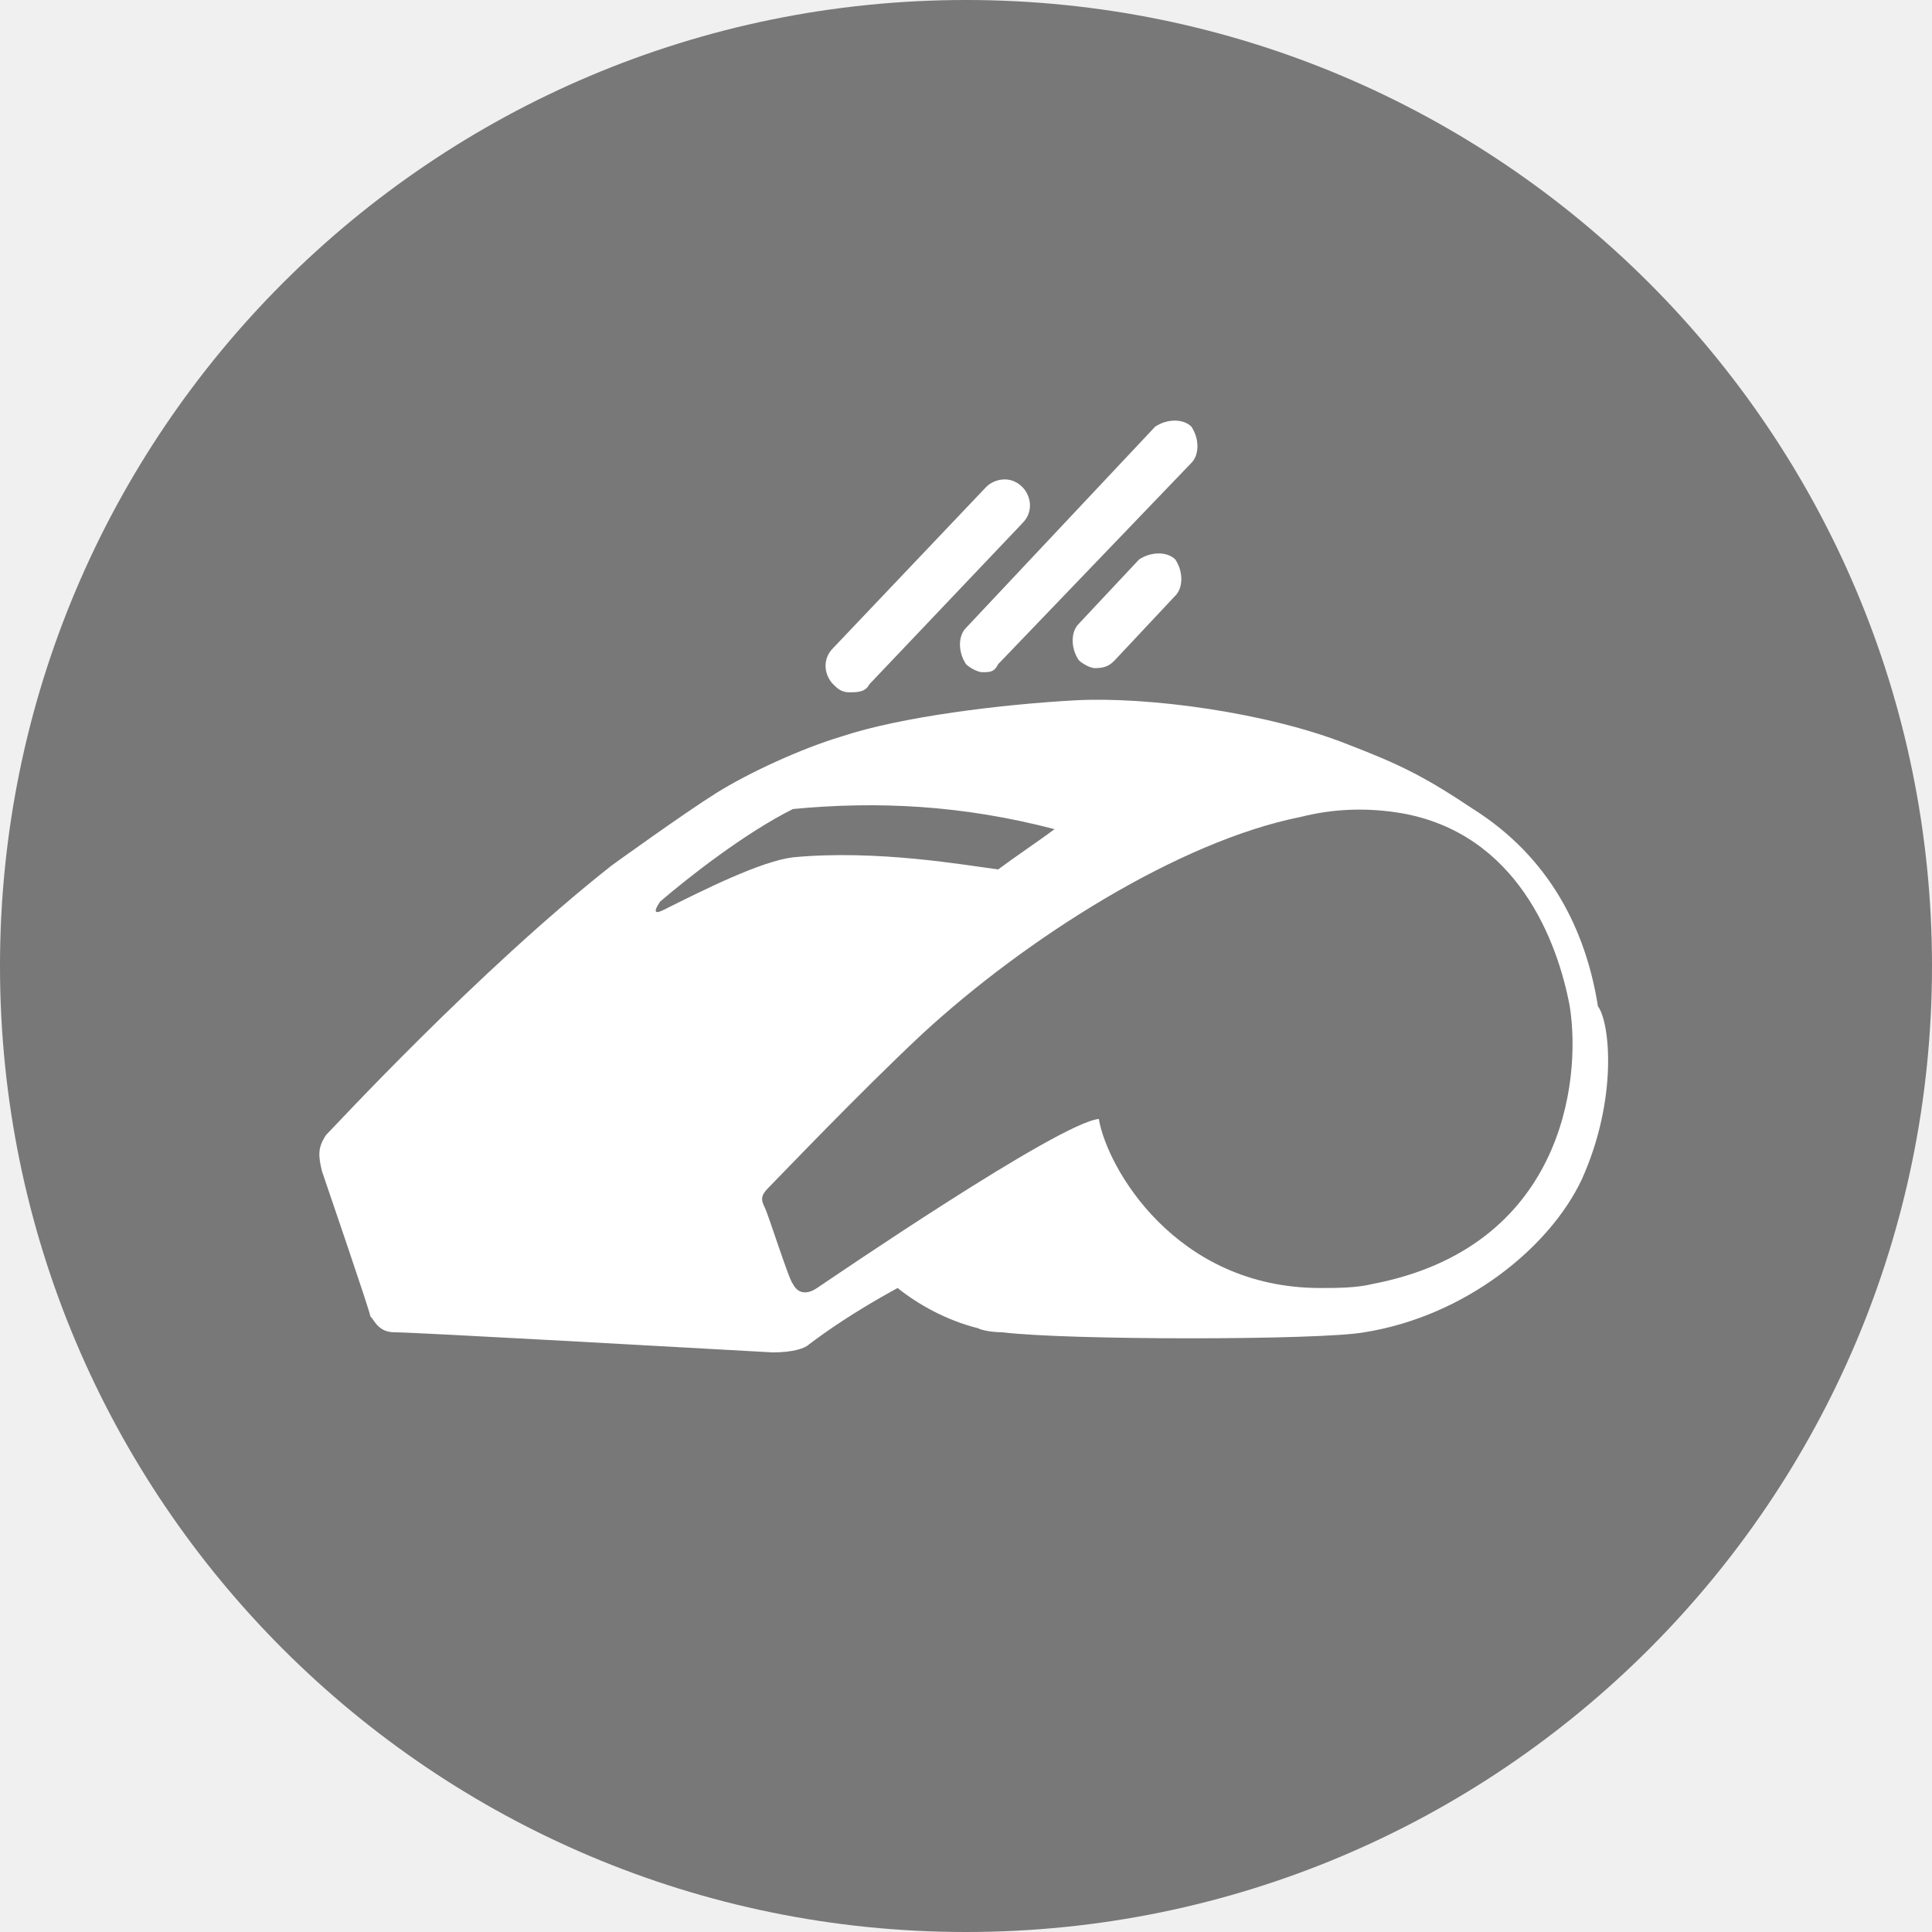
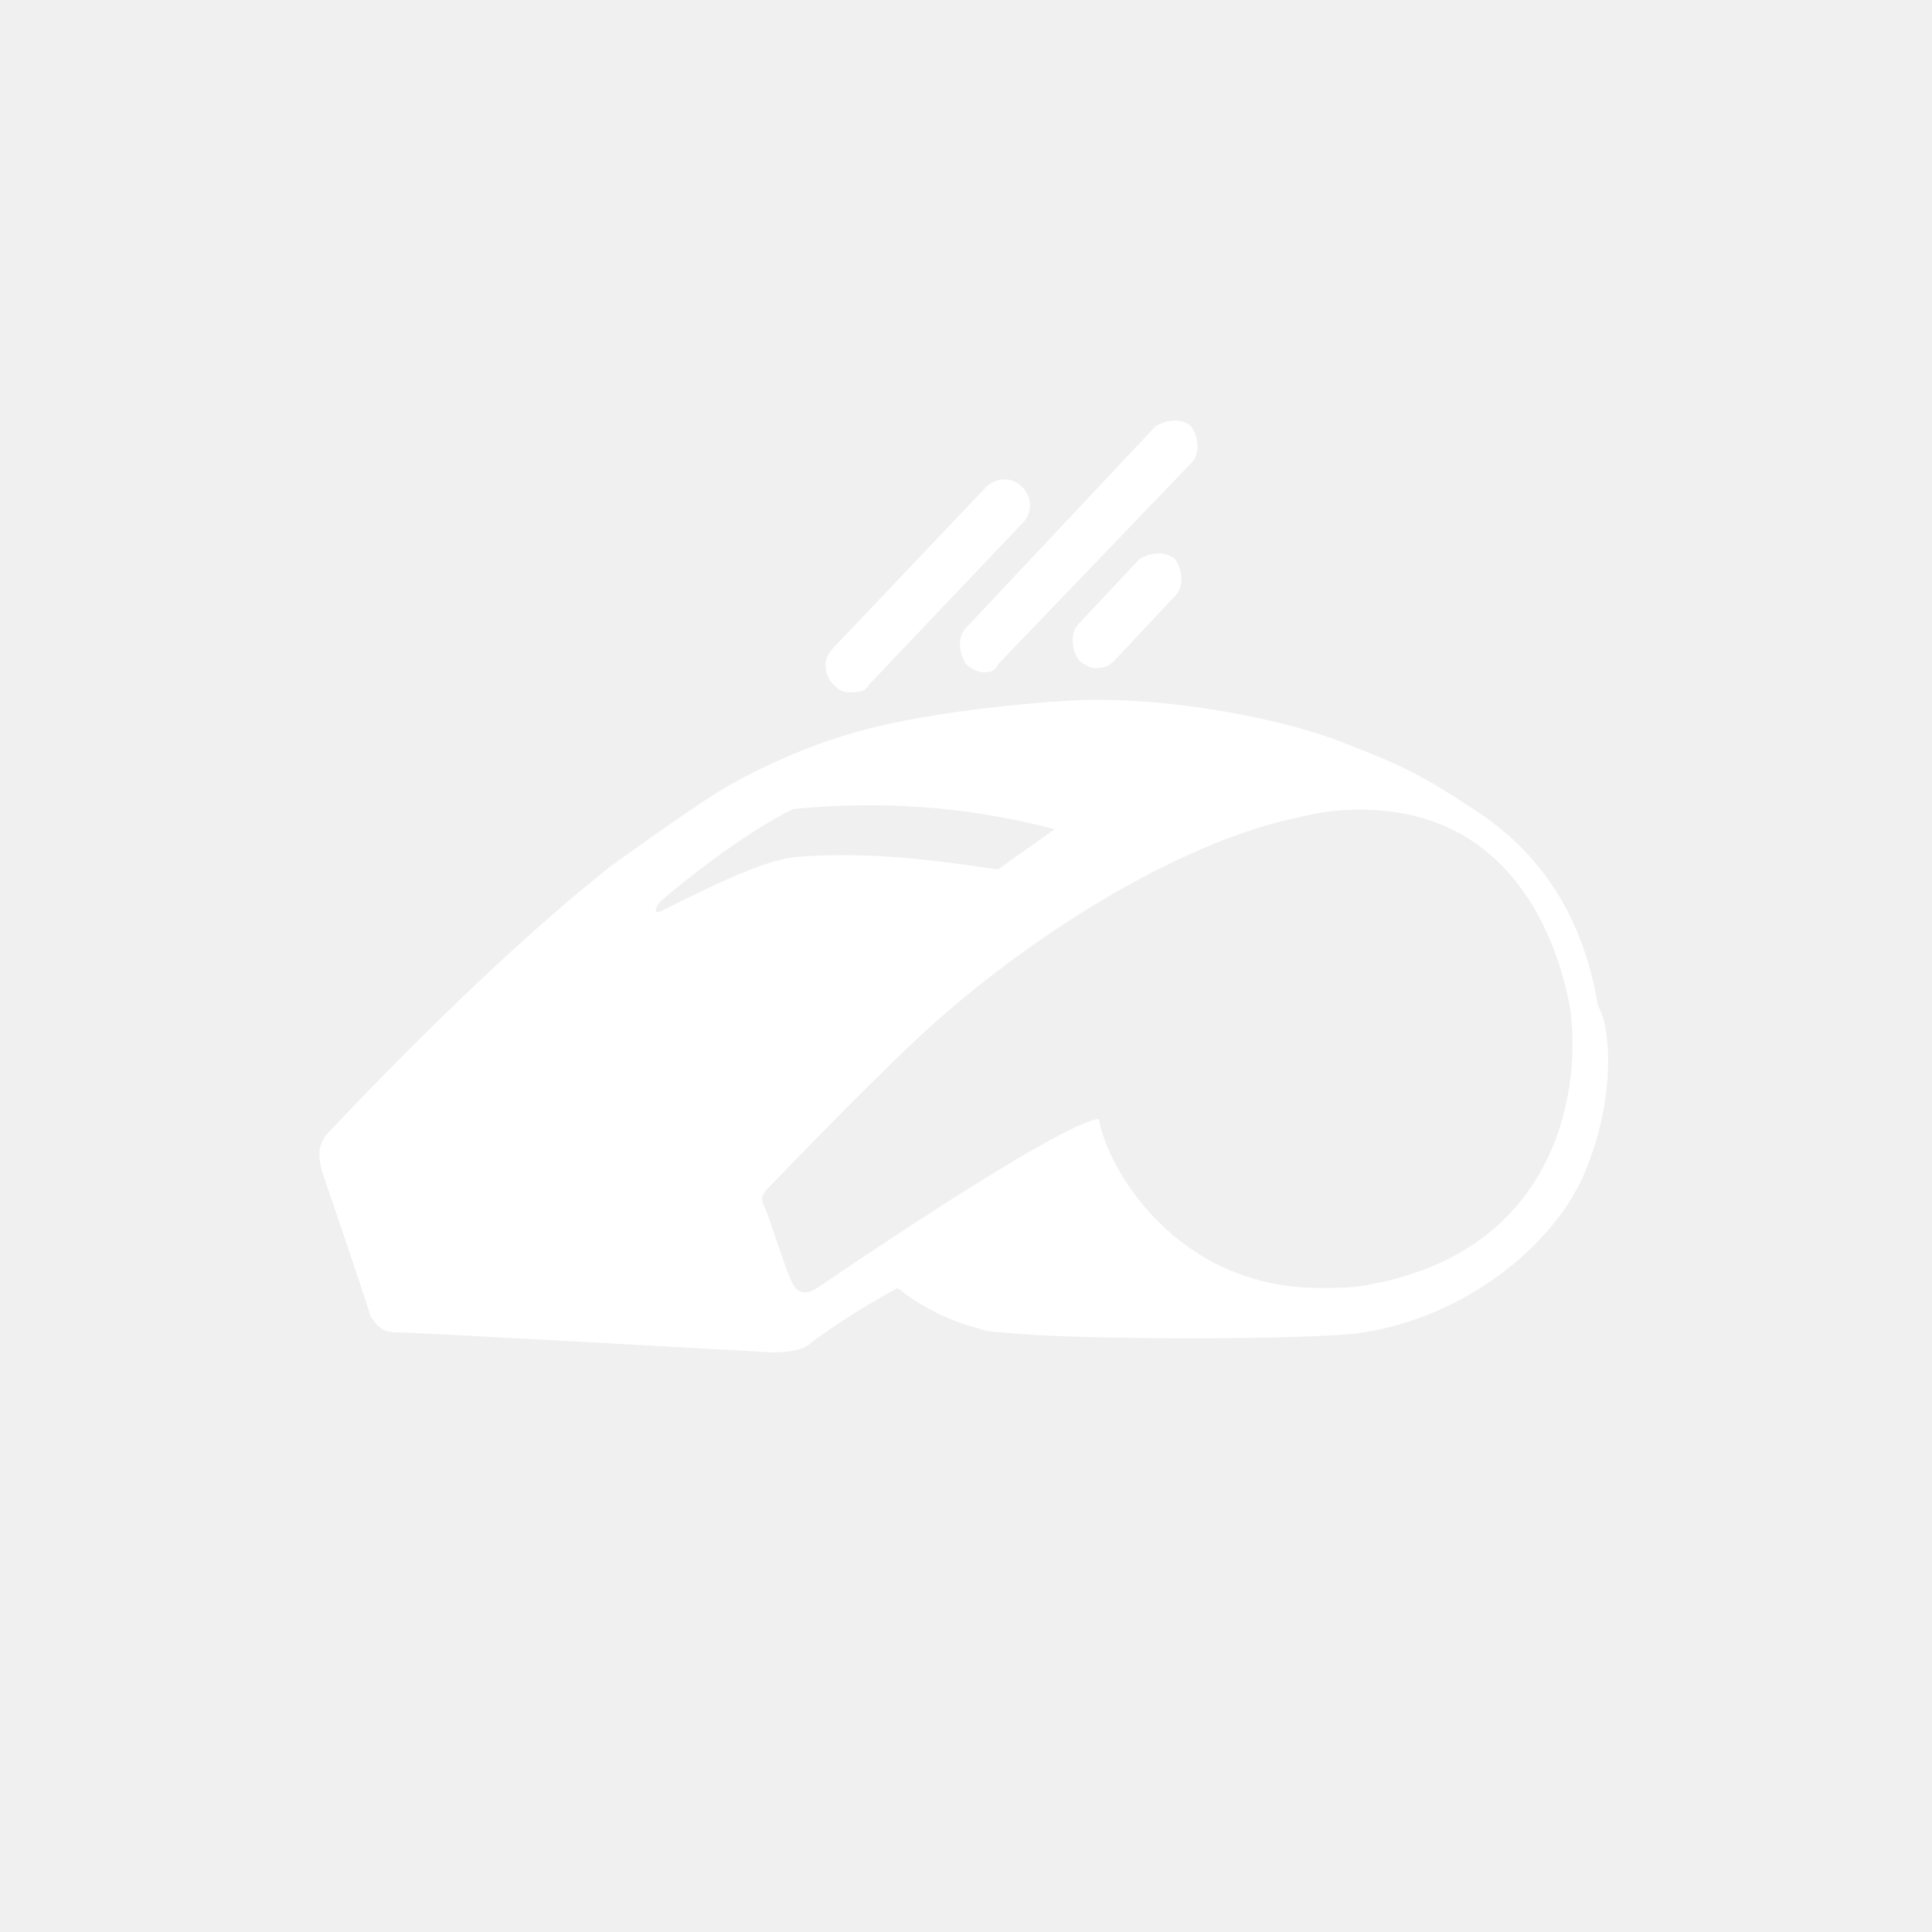
- <svg xmlns="http://www.w3.org/2000/svg" version="1.1" x="0px" y="0px" width="48px" height="48px" viewBox="0 0 48 48" style="enable-background:new 0 0 48 48;" xml:space="preserve">
+ <svg xmlns="http://www.w3.org/2000/svg" version="1.1" id="Layer_1" x="0px" y="0px" viewBox="0 0 48 48" style="enable-background:new 0 0 48 48;" xml:space="preserve">
  <style type="text/css">
- 	.st0{opacity:0.5;}
- 	.st1{fill:#fff;}
+ 	.st0{fill:#FFFFFF;}
</style>
-   <defs>
- </defs>
  <g>
-     <g id="_x37_46-plus-circle-toolbar-selected_x40_2x.png_1_" class="st0">
-       <g>
-         <circle cx="24" cy="24" r="24" />
-       </g>
-     </g>
-     <path class="st1" d="M21.1,17.2c-0.2,0-0.3-0.1-0.4-0.2c-0.2-0.2-0.3-0.6,0-0.9l3.8-4c0.2-0.2,0.6-0.3,0.9,0c0.2,0.2,0.3,0.6,0,0.9   l-3.8,4C21.5,17.2,21.3,17.2,21.1,17.2z M24.8,16.5l4.8-5c0.2-0.2,0.2-0.6,0-0.9c-0.2-0.2-0.6-0.2-0.9,0l-4.7,5   c-0.2,0.2-0.2,0.6,0,0.9c0.1,0.1,0.3,0.2,0.4,0.2C24.6,16.7,24.7,16.7,24.8,16.5z M27.7,16.4l1.5-1.6c0.2-0.2,0.2-0.6,0-0.9   c-0.2-0.2-0.6-0.2-0.9,0l-1.5,1.6c-0.2,0.2-0.2,0.6,0,0.9c0.1,0.1,0.3,0.2,0.4,0.2C27.5,16.6,27.6,16.5,27.7,16.4z M39.3,29.3   c-0.8,1.7-2.9,3.4-5.4,3.8c-1.1,0.2-7.4,0.2-9,0c0,0-0.4,0-0.6-0.1c-0.8-0.2-1.5-0.6-2-1c-1.1,0.6-1.8,1.1-2.2,1.4   c-0.1,0.1-0.4,0.2-0.9,0.2c-1.8-0.1-8.9-0.5-9.4-0.5c-0.4,0-0.5-0.3-0.6-0.4c0-0.1-1.1-3.3-1.2-3.6c-0.1-0.4-0.1-0.6,0.1-0.9   c0.2-0.2,3.8-4.1,7.1-6.7c0,0,1.8-1.3,2.6-1.8c0.8-0.5,2.1-1.1,3.1-1.4c1.5-0.5,4-0.8,5.8-0.9c1.8-0.1,4.8,0.3,6.8,1.1   c1.3,0.5,1.9,0.8,3.1,1.6c1.9,1.2,2.8,3,3.1,4.9C40,25.4,40.2,27.3,39.3,29.3z M16.5,22.6c1-0.5,2.4-1.2,3.2-1.3   c2.1-0.2,4.3,0.2,5.1,0.3c0.4-0.3,1-0.7,1.4-1c-2.3-0.6-4.4-0.7-6.5-0.5c-1.2,0.6-2.6,1.7-3.3,2.3C16.2,22.7,16.3,22.7,16.5,22.6z    M39,25c-0.3-1.6-1.3-4.3-4.2-4.8c-1.2-0.2-2.1,0-2.5,0.1c-3,0.6-6.8,3-9.4,5.4c-1.6,1.5-3.5,3.5-3.8,3.8c-0.2,0.2-0.2,0.3-0.1,0.5   c0.1,0.2,0.6,1.8,0.7,1.9c0.1,0.2,0.3,0.3,0.6,0.1c0.3-0.2,6-4.1,7-4.2c0.2,1.2,1.9,4.2,5.5,4.2c0.4,0,0.9,0,1.3-0.1   C38.8,31,39.3,26.9,39,25z" />
+     <path class="st0" d="M21.1,17.2c-0.2,0-0.3-0.1-0.4-0.2c-0.2-0.2-0.3-0.6,0-0.9l3.8-4c0.2-0.2,0.6-0.3,0.9,0c0.2,0.2,0.3,0.6,0,0.9   l-3.8,4C21.5,17.2,21.3,17.2,21.1,17.2z M24.8,16.5l4.8-5c0.2-0.2,0.2-0.6,0-0.9c-0.2-0.2-0.6-0.2-0.9,0l-4.7,5   c-0.2,0.2-0.2,0.6,0,0.9c0.1,0.1,0.3,0.2,0.4,0.2C24.6,16.7,24.7,16.7,24.8,16.5z M27.7,16.4l1.5-1.6c0.2-0.2,0.2-0.6,0-0.9   c-0.2-0.2-0.6-0.2-0.9,0l-1.5,1.6c-0.2,0.2-0.2,0.6,0,0.9c0.1,0.1,0.3,0.2,0.4,0.2C27.5,16.6,27.6,16.5,27.7,16.4z M39.3,29.3   c-0.8,1.7-2.9,3.4-5.4,3.8c-1.1,0.2-7.4,0.2-9,0c0,0-0.4,0-0.6-0.1c-0.8-0.2-1.5-0.6-2-1c-1.1,0.6-1.8,1.1-2.2,1.4   c-0.1,0.1-0.4,0.2-0.9,0.2c-1.8-0.1-8.9-0.5-9.4-0.5c-0.4,0-0.5-0.3-0.6-0.4c0-0.1-1.1-3.3-1.2-3.6c-0.1-0.4-0.1-0.6,0.1-0.9   c0.2-0.2,3.8-4.1,7.1-6.7c0,0,1.8-1.3,2.6-1.8c0.8-0.5,2.1-1.1,3.1-1.4c1.5-0.5,4-0.8,5.8-0.9s4.8,0.3,6.8,1.1   c1.3,0.5,1.9,0.8,3.1,1.6c1.9,1.2,2.8,3,3.1,4.9C40,25.4,40.2,27.3,39.3,29.3z M16.5,22.6c1-0.5,2.4-1.2,3.2-1.3   c2.1-0.2,4.3,0.2,5.1,0.3c0.4-0.3,1-0.7,1.4-1c-2.3-0.6-4.4-0.7-6.5-0.5c-1.2,0.6-2.6,1.7-3.3,2.3C16.2,22.7,16.3,22.7,16.5,22.6z    M39,25c-0.3-1.6-1.3-4.3-4.2-4.8c-1.2-0.2-2.1,0-2.5,0.1c-3,0.6-6.8,3-9.4,5.4c-1.6,1.5-3.5,3.5-3.8,3.8c-0.2,0.2-0.2,0.3-0.1,0.5   s0.6,1.8,0.7,1.9c0.1,0.2,0.3,0.3,0.6,0.1c0.3-0.2,6-4.1,7-4.2c0.2,1.2,1.9,4.2,5.5,4.2c0.4,0,0.9,0,1.3-0.1   C38.8,31,39.3,26.9,39,25z" />
  </g>
</svg>
